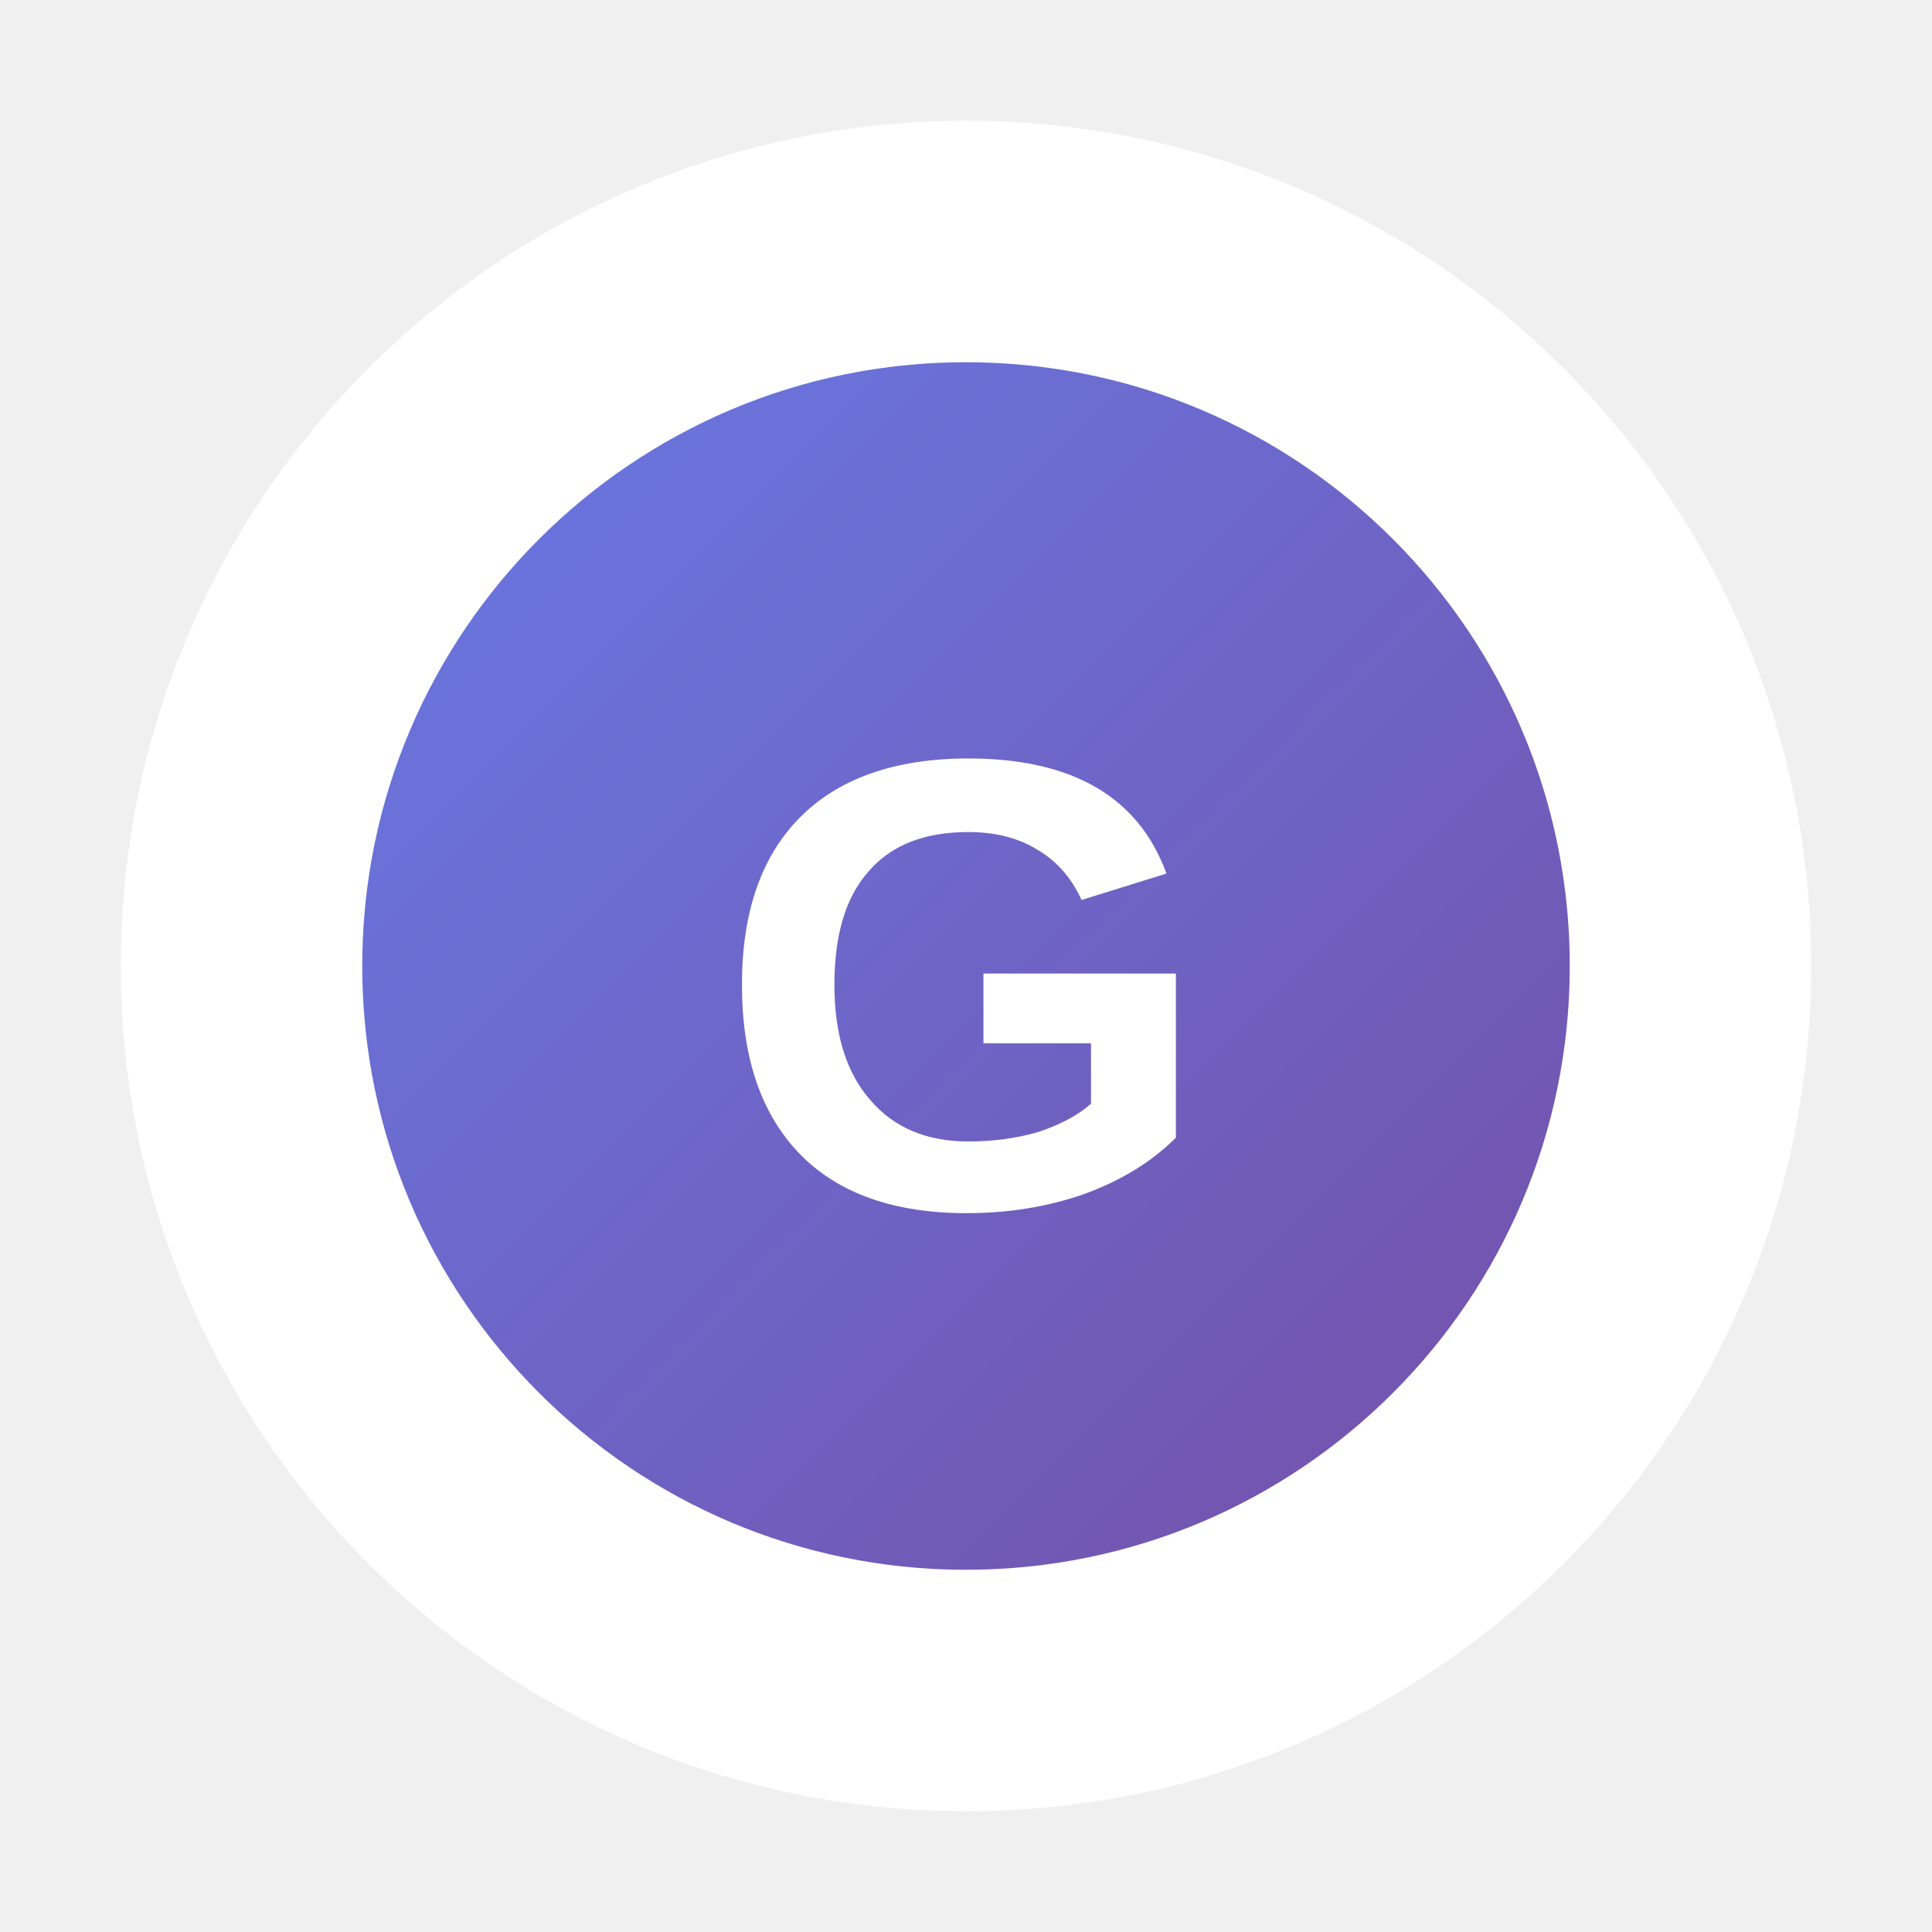
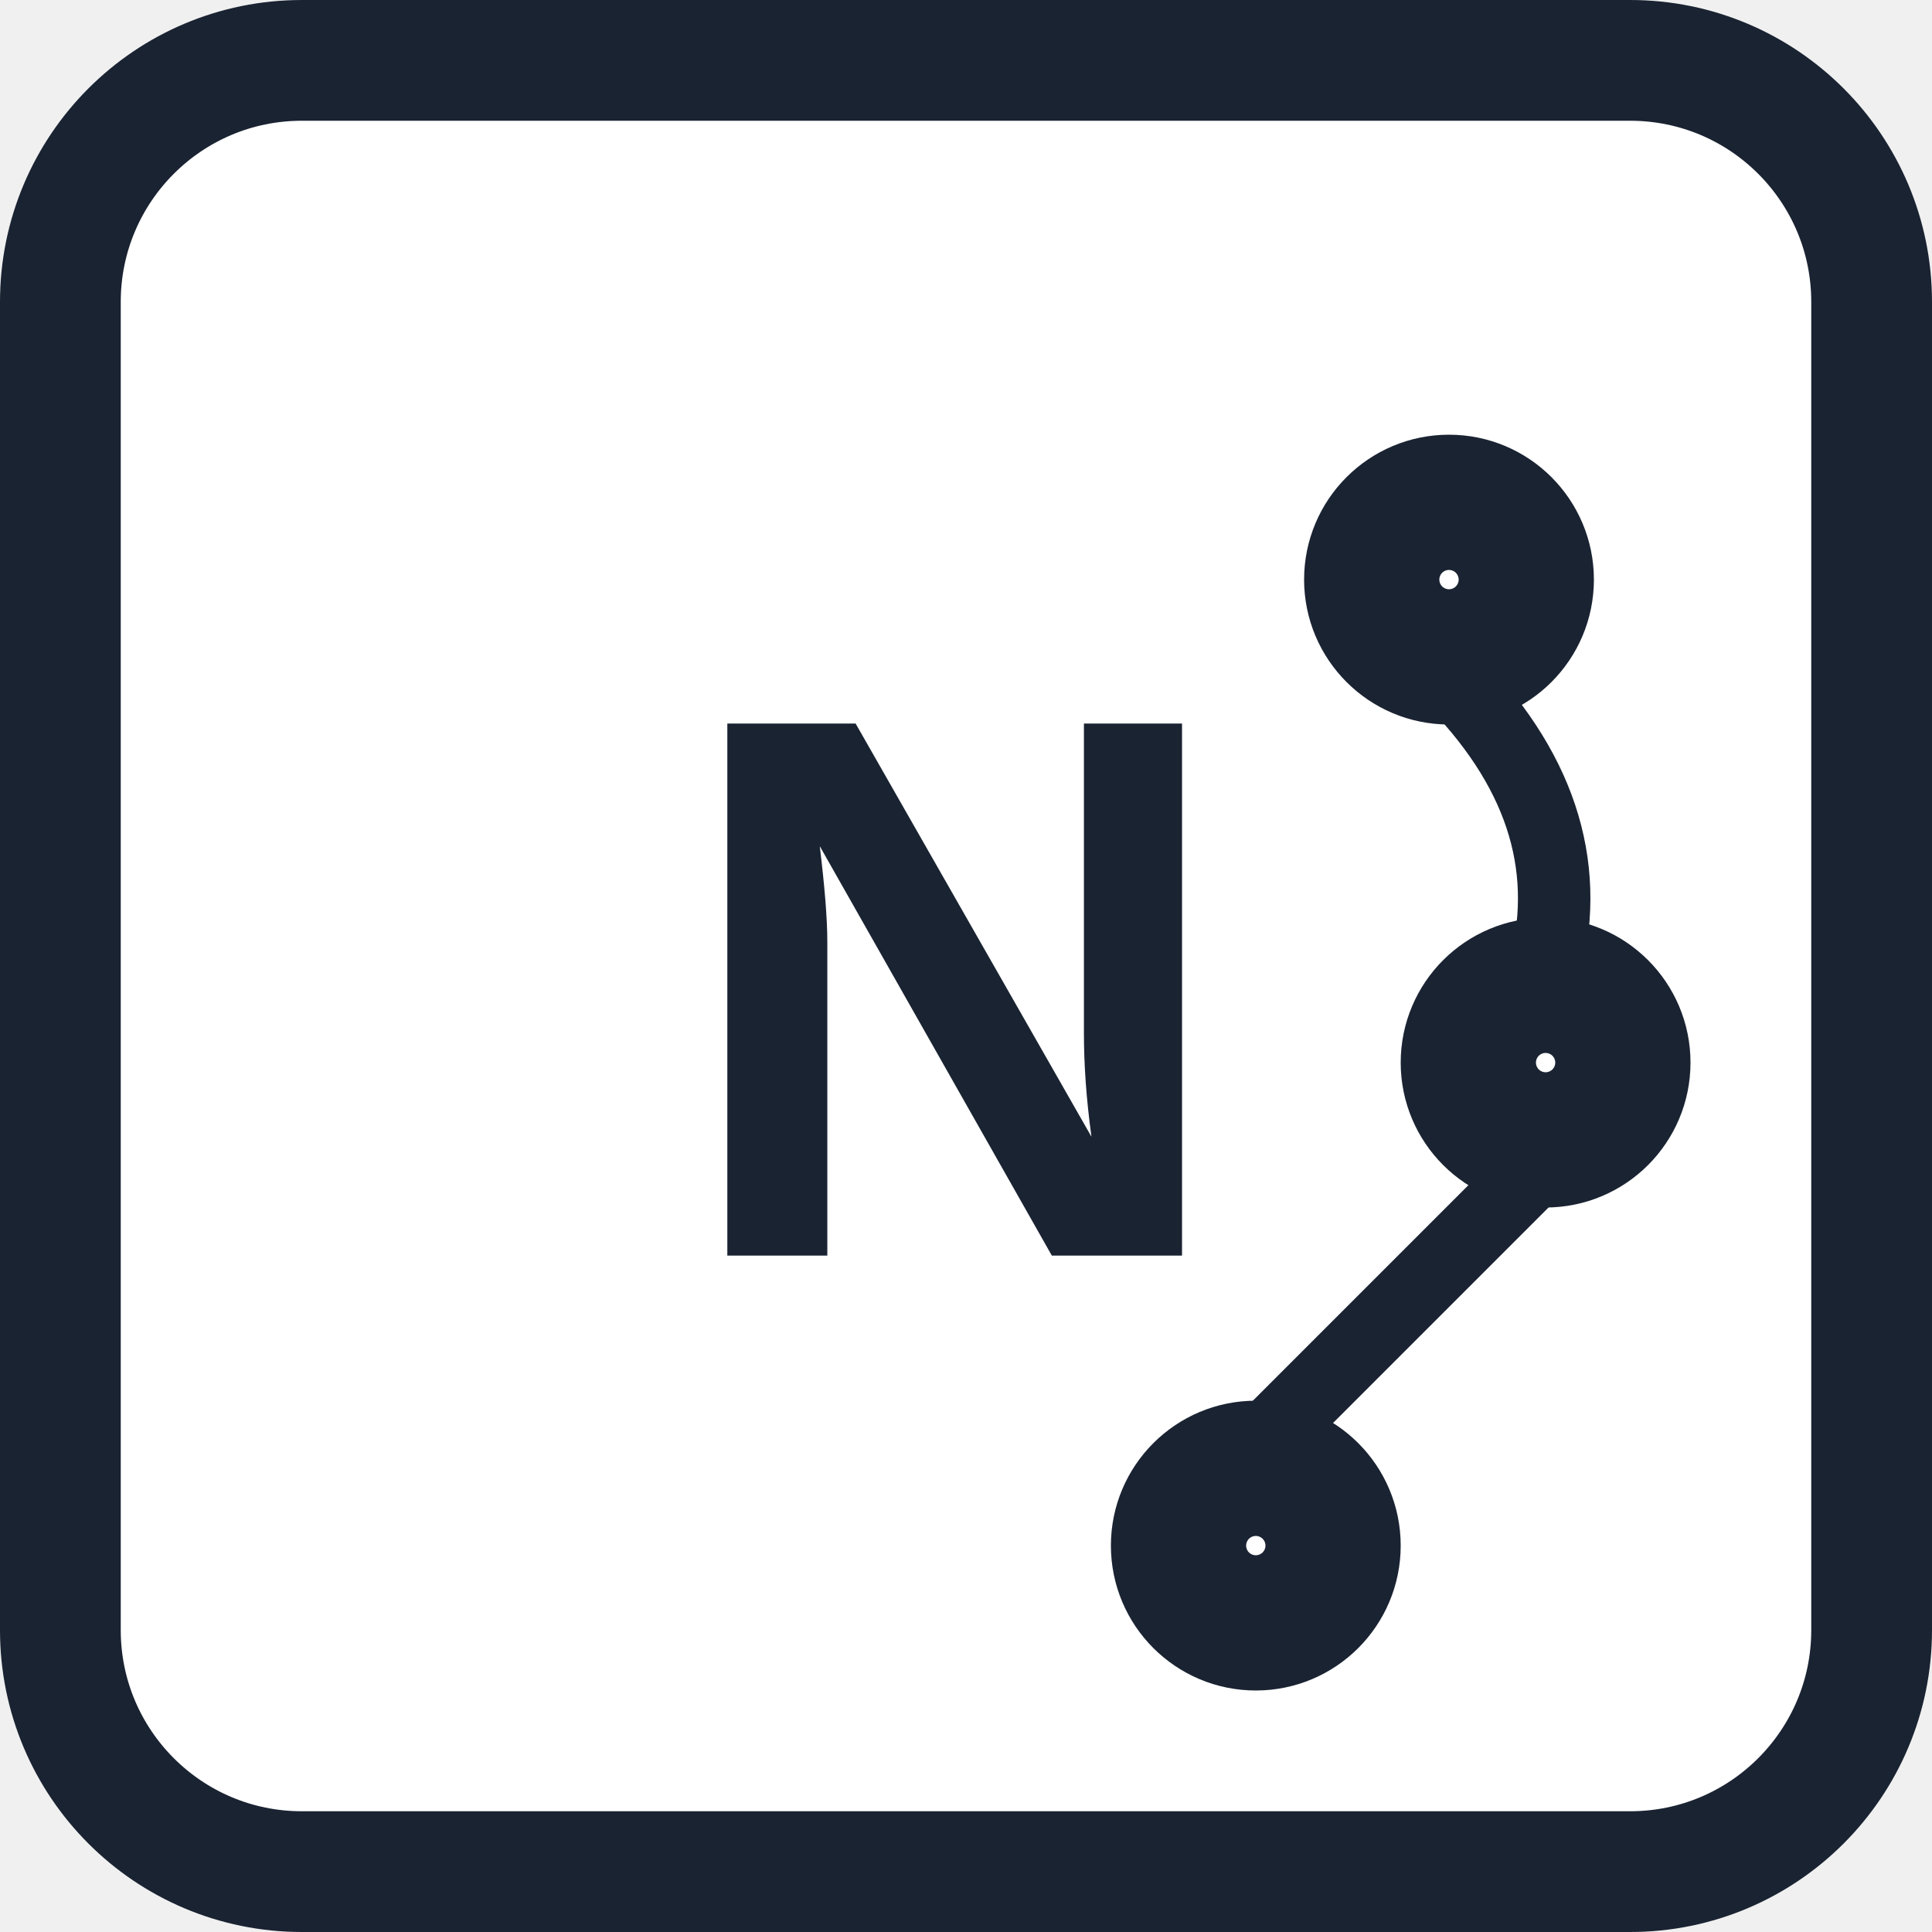
<svg xmlns="http://www.w3.org/2000/svg" width="16" height="16" viewBox="0 0 16 16">
-   <defs>
-     <linearGradient id="grad" x1="0%" y1="0%" x2="100%" y2="100%">
-       <stop offset="0%" style="stop-color:#667eea;stop-opacity:1" />
-       <stop offset="100%" style="stop-color:#764ba2;stop-opacity:1" />
-     </linearGradient>
-   </defs>
-   <circle cx="8" cy="8" r="6" fill="url(#grad)" stroke="#ffffff" stroke-width="2" />
-   <text x="8" y="10" text-anchor="middle" fill="white" font-family="Arial" font-size="5.333" font-weight="bold">G</text>
+   <rect x="0.5" y="0.5" width="15" height="15" rx="2" ry="2" fill="white" stroke="#1a2332" stroke-width="1" />
+   <text x="5.6" y="10.4" font-family="Arial, sans-serif" font-size="6.4" font-weight="bold" fill="#1a2332">N</text>
+   <g stroke="#1a2332" stroke-width="0.8" fill="#1a2332">
+     <circle cx="12" cy="4.8" r="0.8" />
+     <circle cx="12.8" cy="8.8" r="0.8" />
+     <circle cx="10.4" cy="12.8" r="0.8" />
+     <path d="M 12 5.6               Q 13.12 6.72 12.8 8" stroke="#1a2332" stroke-width="0.6" fill="none" />
+     <path d="M 12.8 9.6               Q 11.52 10.88 10.4 12" stroke="#1a2332" stroke-width="0.6" fill="none" />
+     <circle cx="12" cy="4.8" r="0.32" fill="white" />
+     <circle cx="12.8" cy="8.8" r="0.32" fill="white" />
+     <circle cx="10.4" cy="12.8" r="0.32" fill="white" />
+   </g>
</svg>
